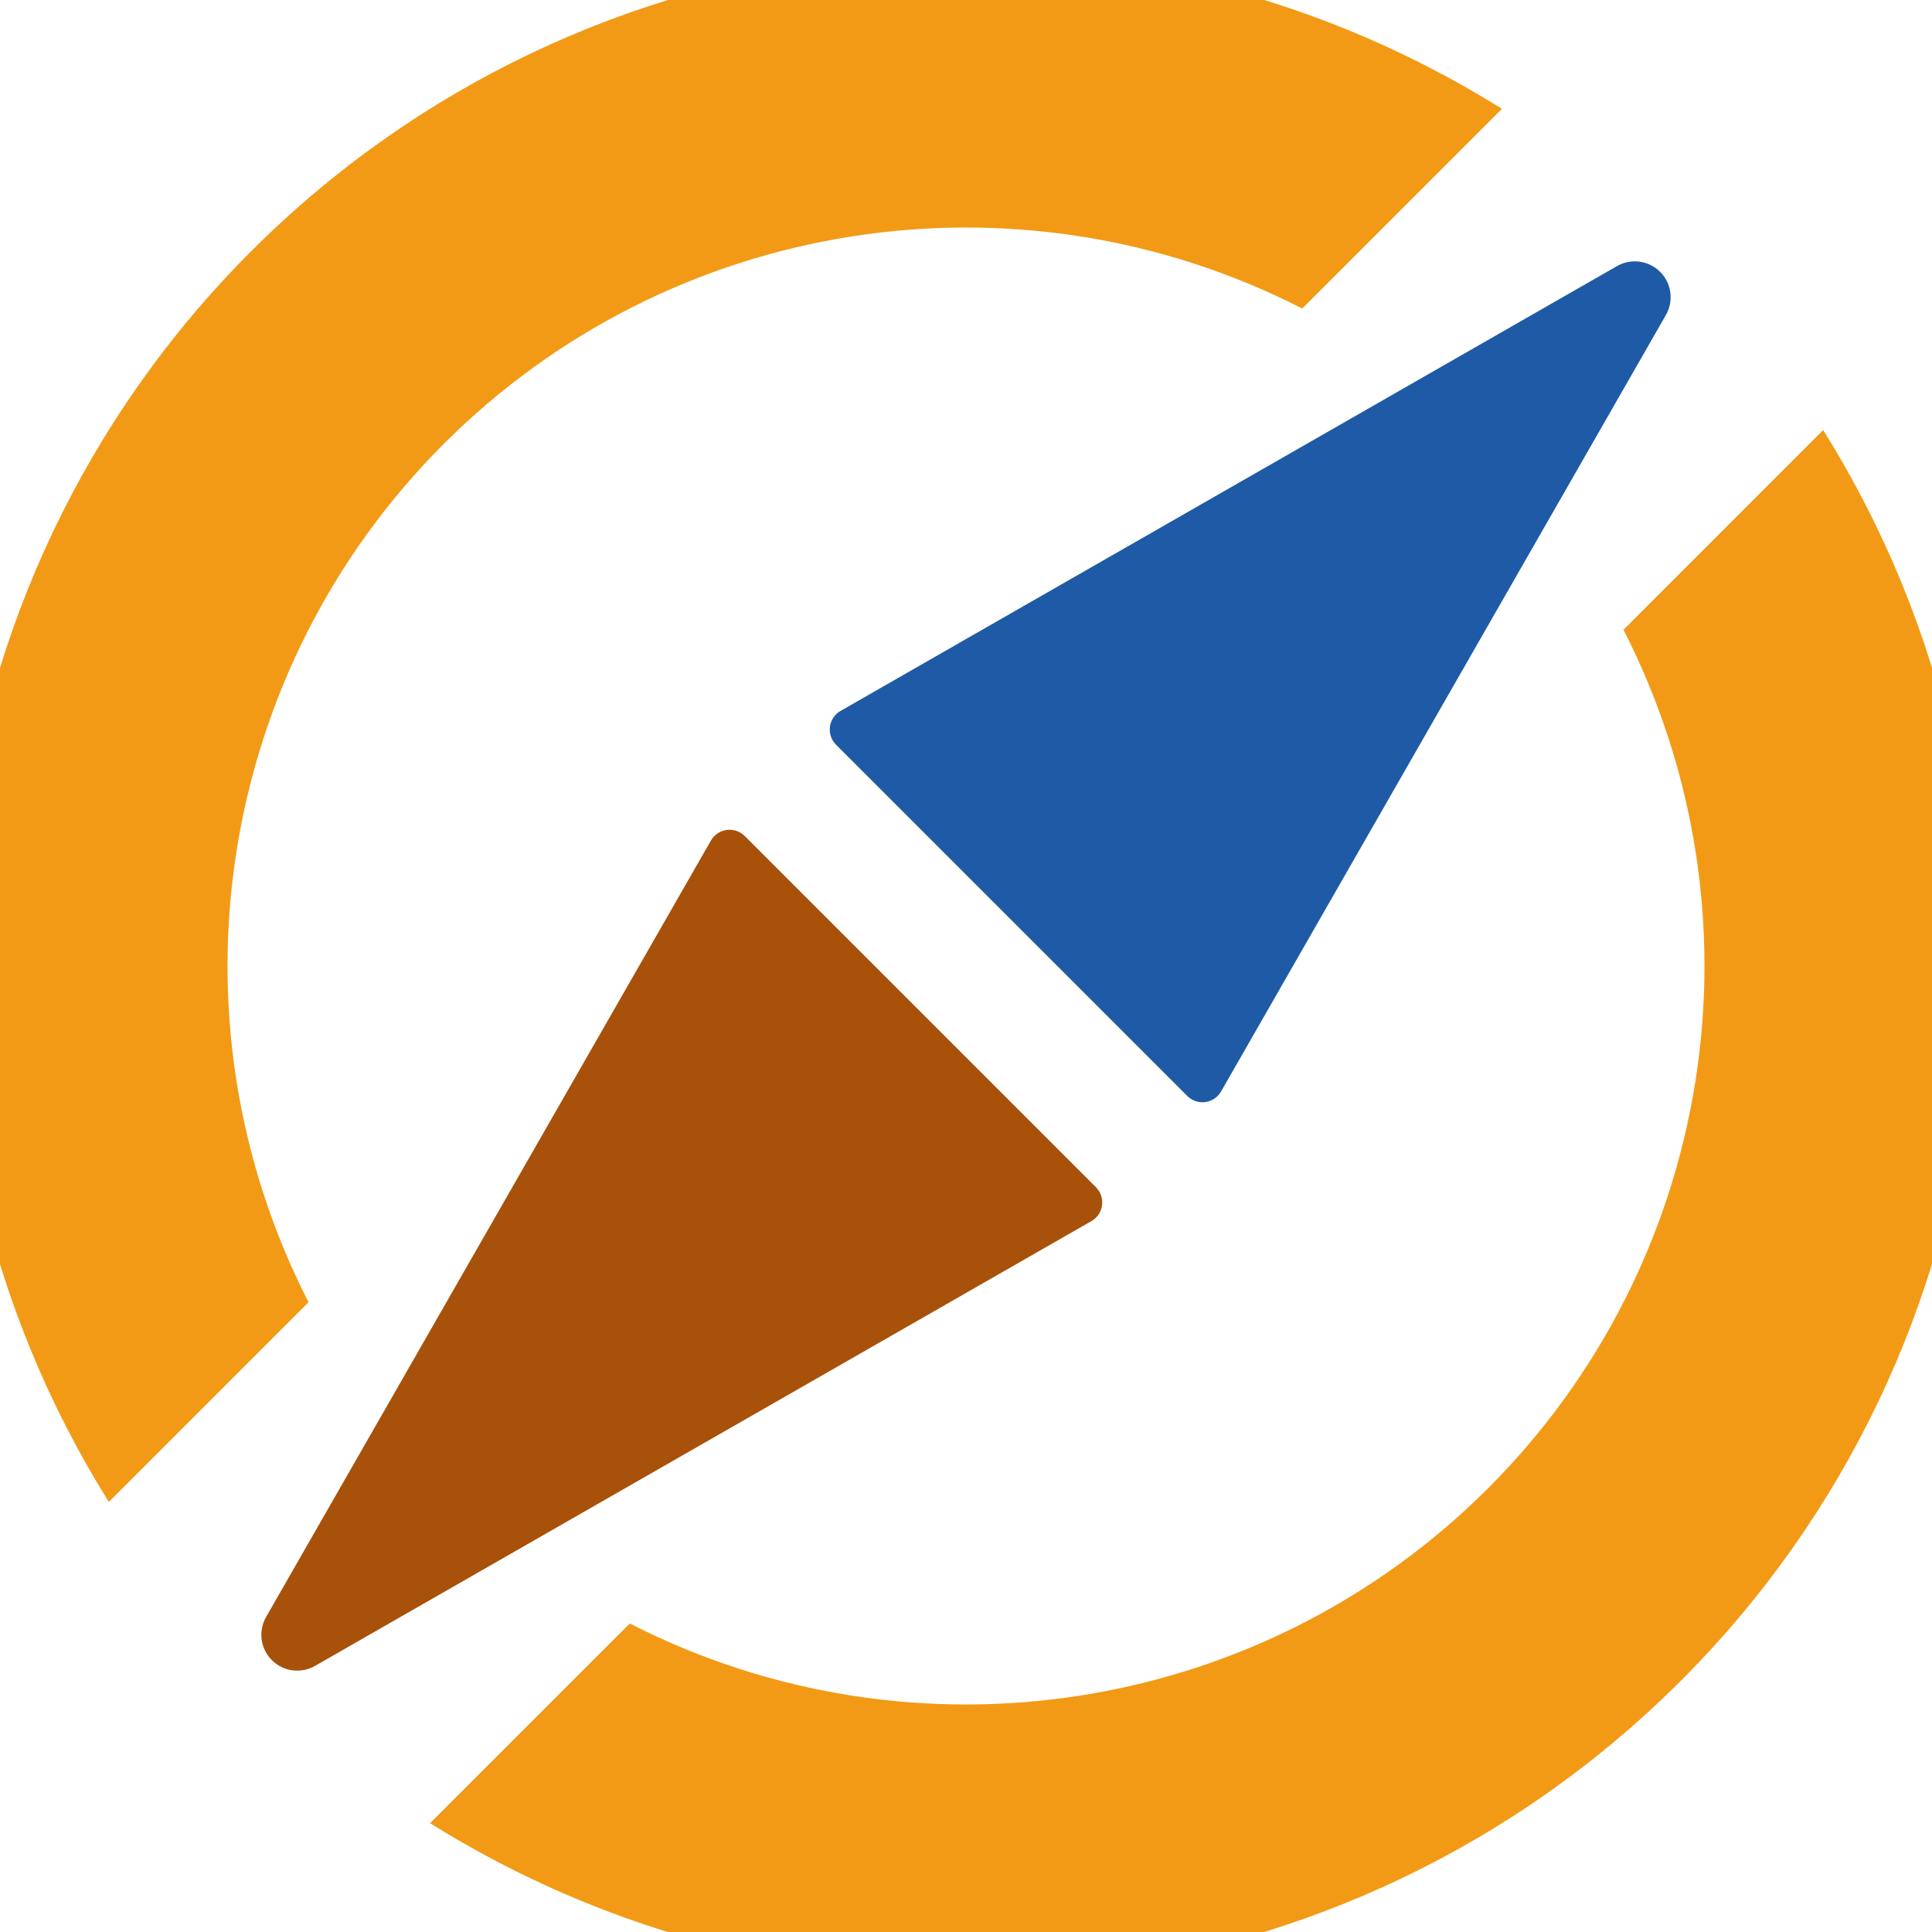
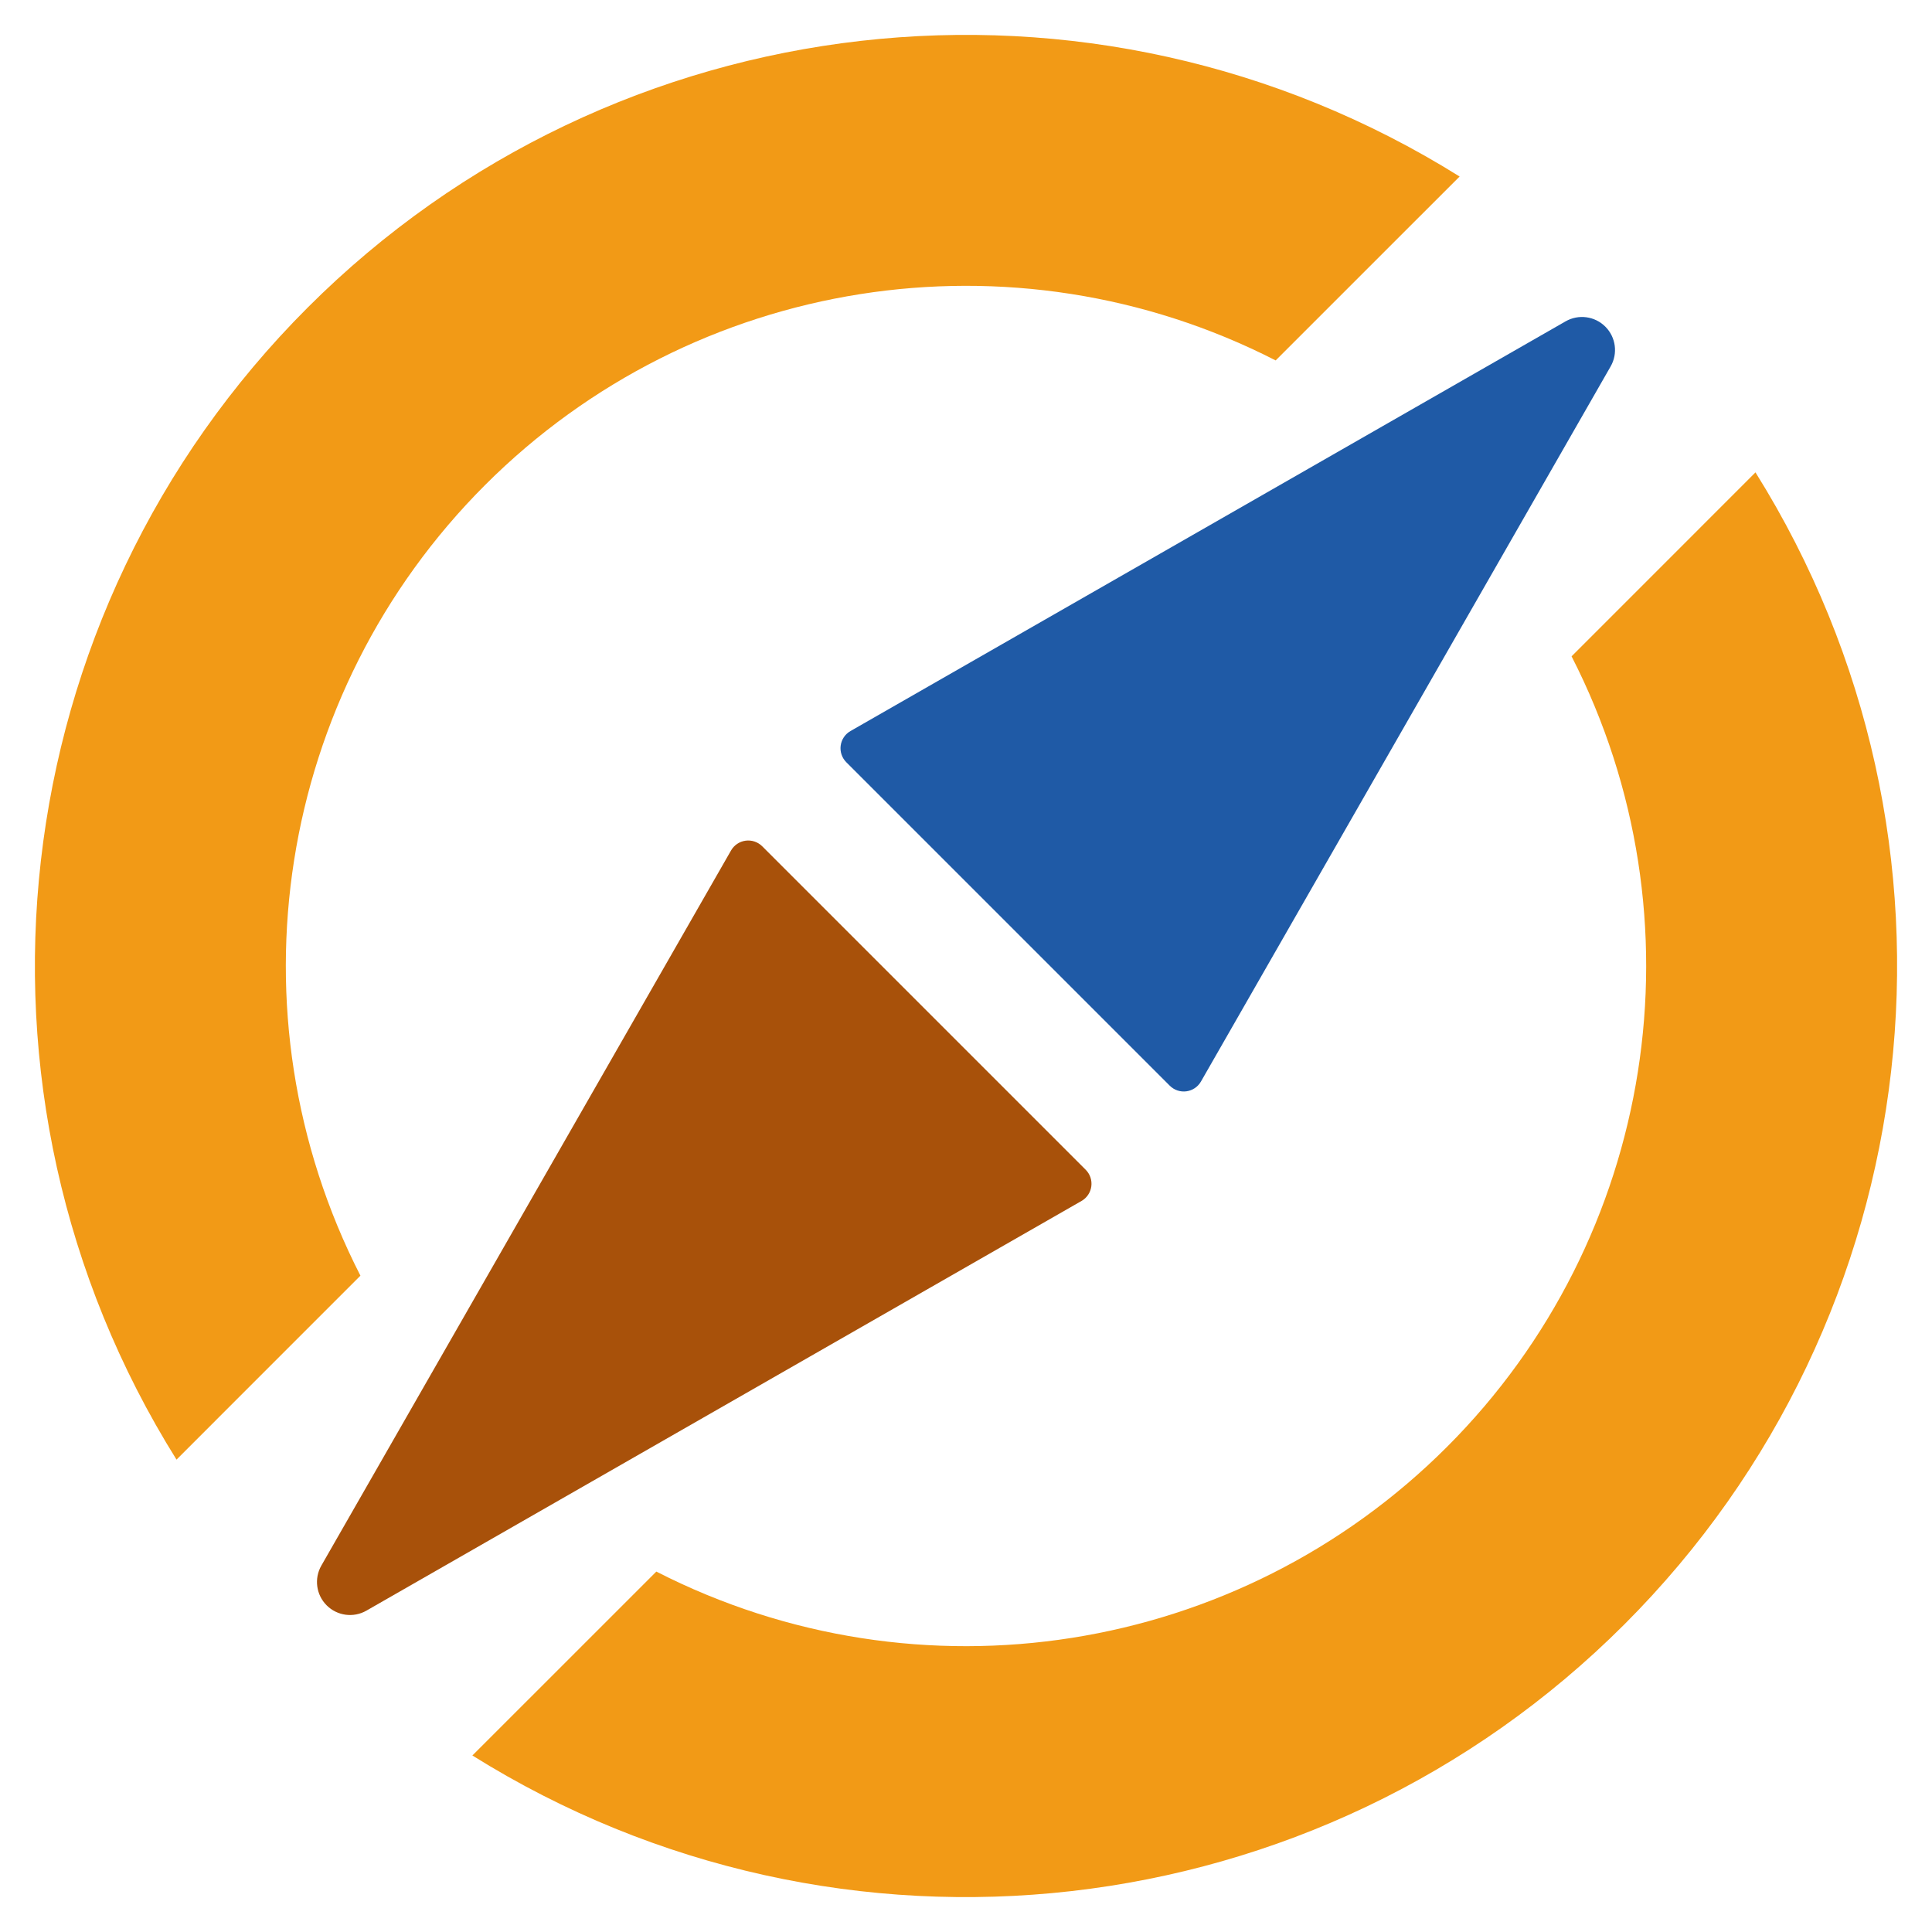
<svg xmlns="http://www.w3.org/2000/svg" width="1024" height="1024" viewBox="0 0 1024 1024">
-   <g transform="translate(512 512) scale(1.9) translate(-512 -512)">
+   <g transform="translate(512 512) scale(1.75) translate(-512 -512)">
    <path d="M 751.11 362.5 A 282 282 0 0 1 362.5 751.11 L 418.21 695.41 A 206 206 0 0 0 695.41 418.21 L 751.11 362.5 Z" fill="#F29A16" />
    <path d="M 272.89 661.5 A 282 282 0 0 1 661.5 272.89 L 605.79 328.59 A 206 206 0 0 0 328.59 605.79 L 272.89 661.5 Z" fill="#F29A16" />
    <path d="M 693.59 316.76 A 10 10 0 0 1 707.24 330.41 L 583.16 546.99 A 6 6 0 0 1 573.71 548.25 L 475.75 450.29 A 6 6 0 0 1 477.01 440.84 L 693.59 316.76 Z" fill="#1F5AA6" />
    <path d="M 330.41 707.24 A 10 10 0 0 1 316.76 693.59 L 440.84 477.01 A 6 6 0 0 1 450.29 475.75 L 548.25 573.71 A 6 6 0 0 1 546.99 583.16 L 330.41 707.24 Z" fill="#A8510A" />
  </g>
</svg>
